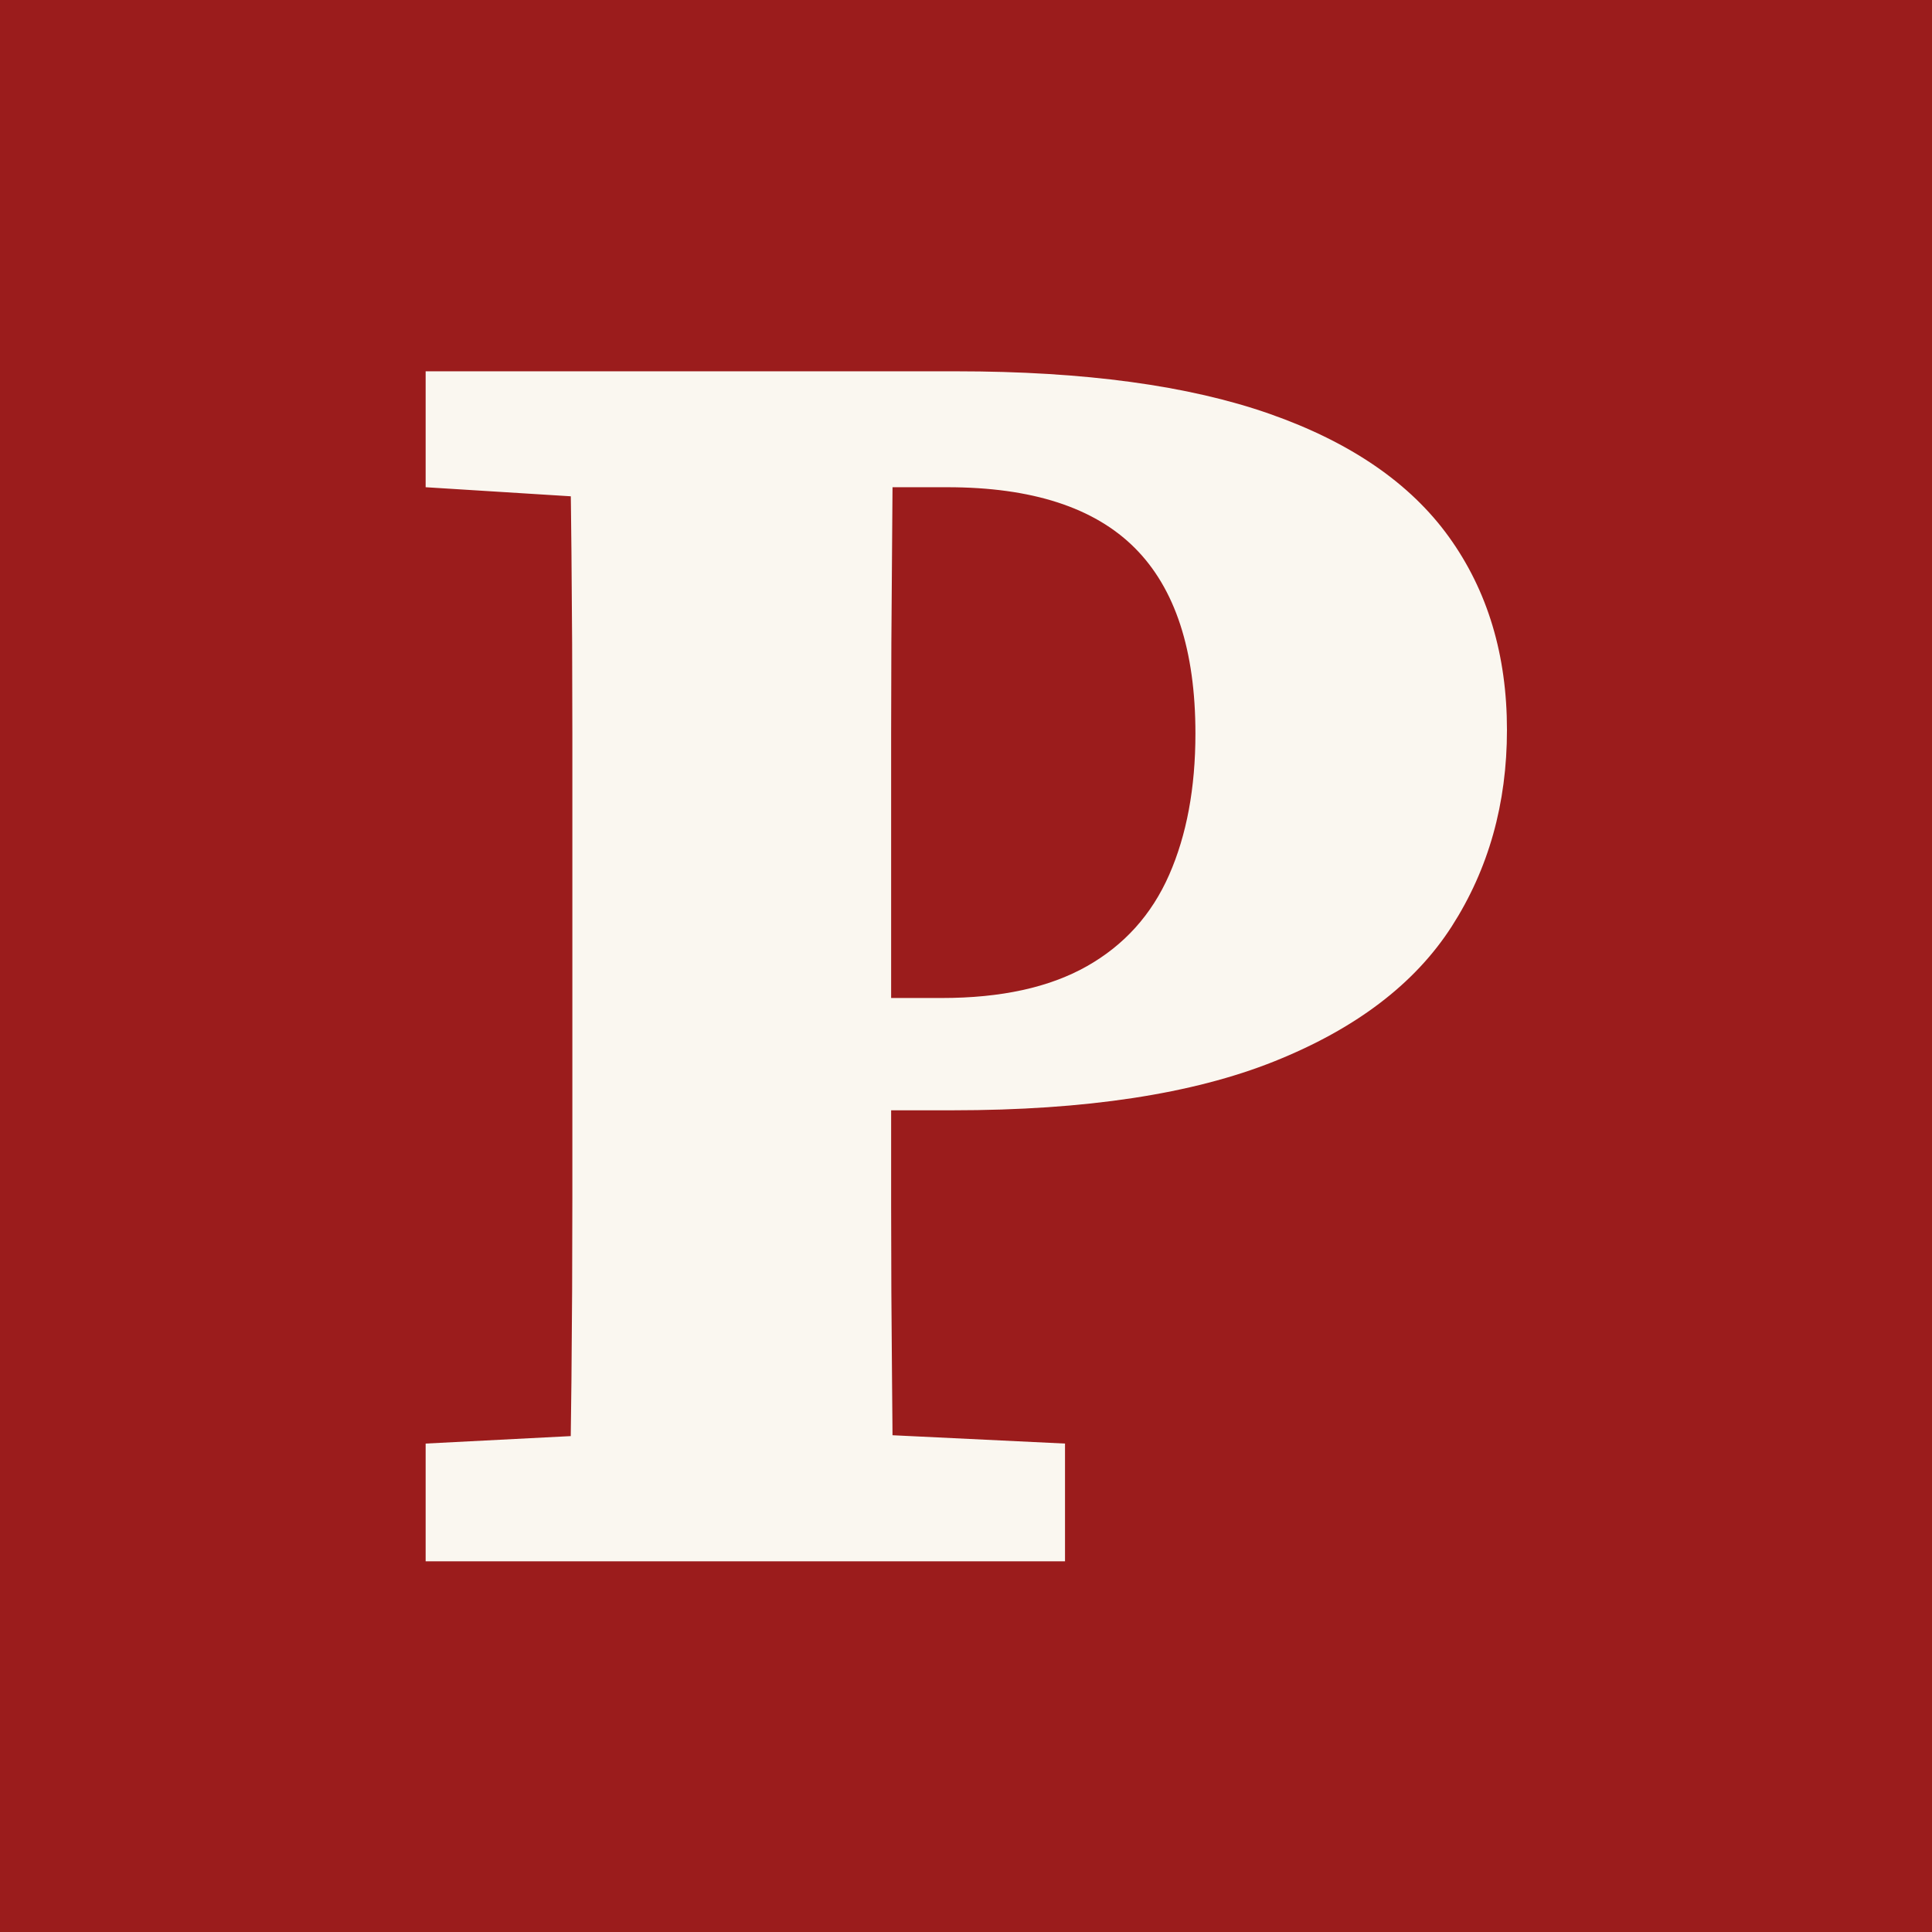
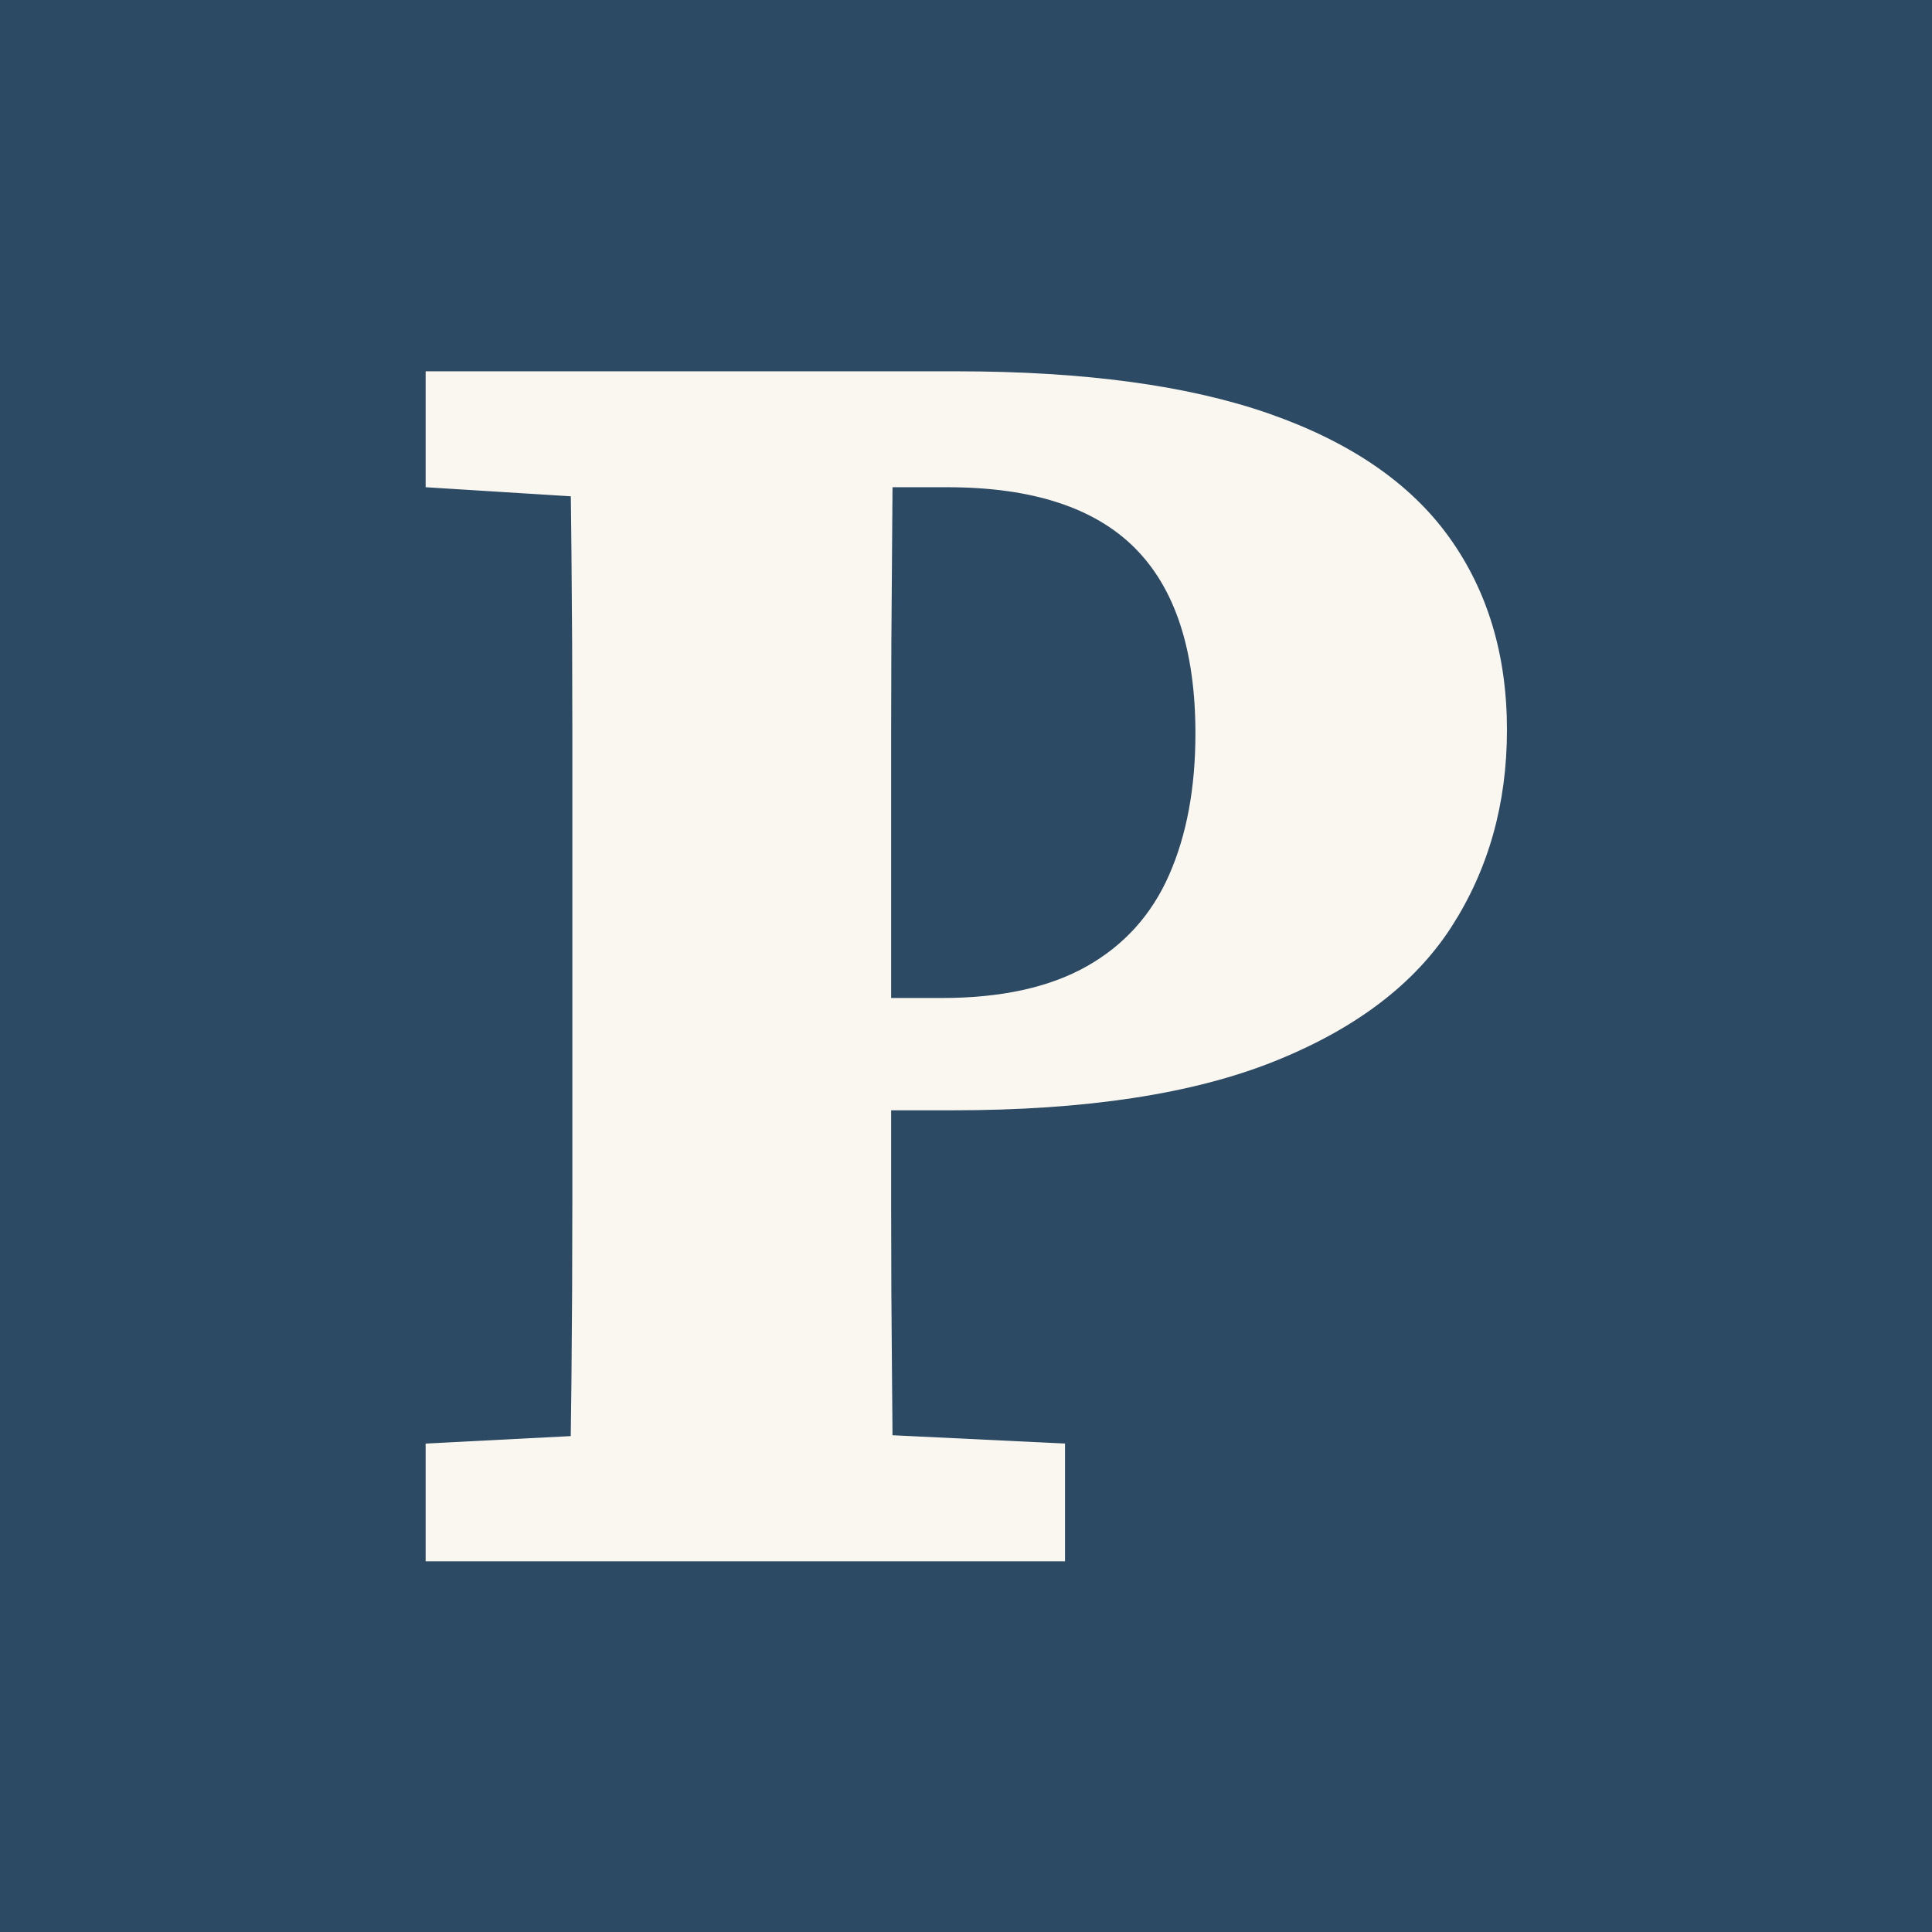
<svg xmlns="http://www.w3.org/2000/svg" viewBox="0 0 32 32">
-   <rect width="32" height="32" fill="#9b1c1c" />
+   <rect width="32" height="32" fill="#2c4a63" />
  <path fill="#faf7f0" transform="matrix(0.03 0 0 -0.03 6.12 25.86)" d="M31 0V65L167 72H239L384 65V0ZM110 0Q111 50 111.5 100.0Q112 150 112.0 200.5Q112 251 112 301V356Q112 407 112.0 457.0Q112 507 111.5 557.5Q111 608 110 657H289Q289 608 288.5 557.5Q288 507 288.0 457.0Q288 407 288 356V286Q288 243 288.0 196.0Q288 149 288.5 100.0Q289 51 289 0ZM216 249V311H316Q365 311 396.0 328.5Q427 346 441.5 379.0Q456 412 456 457Q456 526 422.5 559.5Q389 593 319 593H224V657H324Q430 657 497.0 633.5Q564 610 596.0 565.5Q628 521 628 459Q628 398 597.5 350.5Q567 303 499.5 276.0Q432 249 322 249ZM31 593V657H175V585H159Z" />
</svg>
